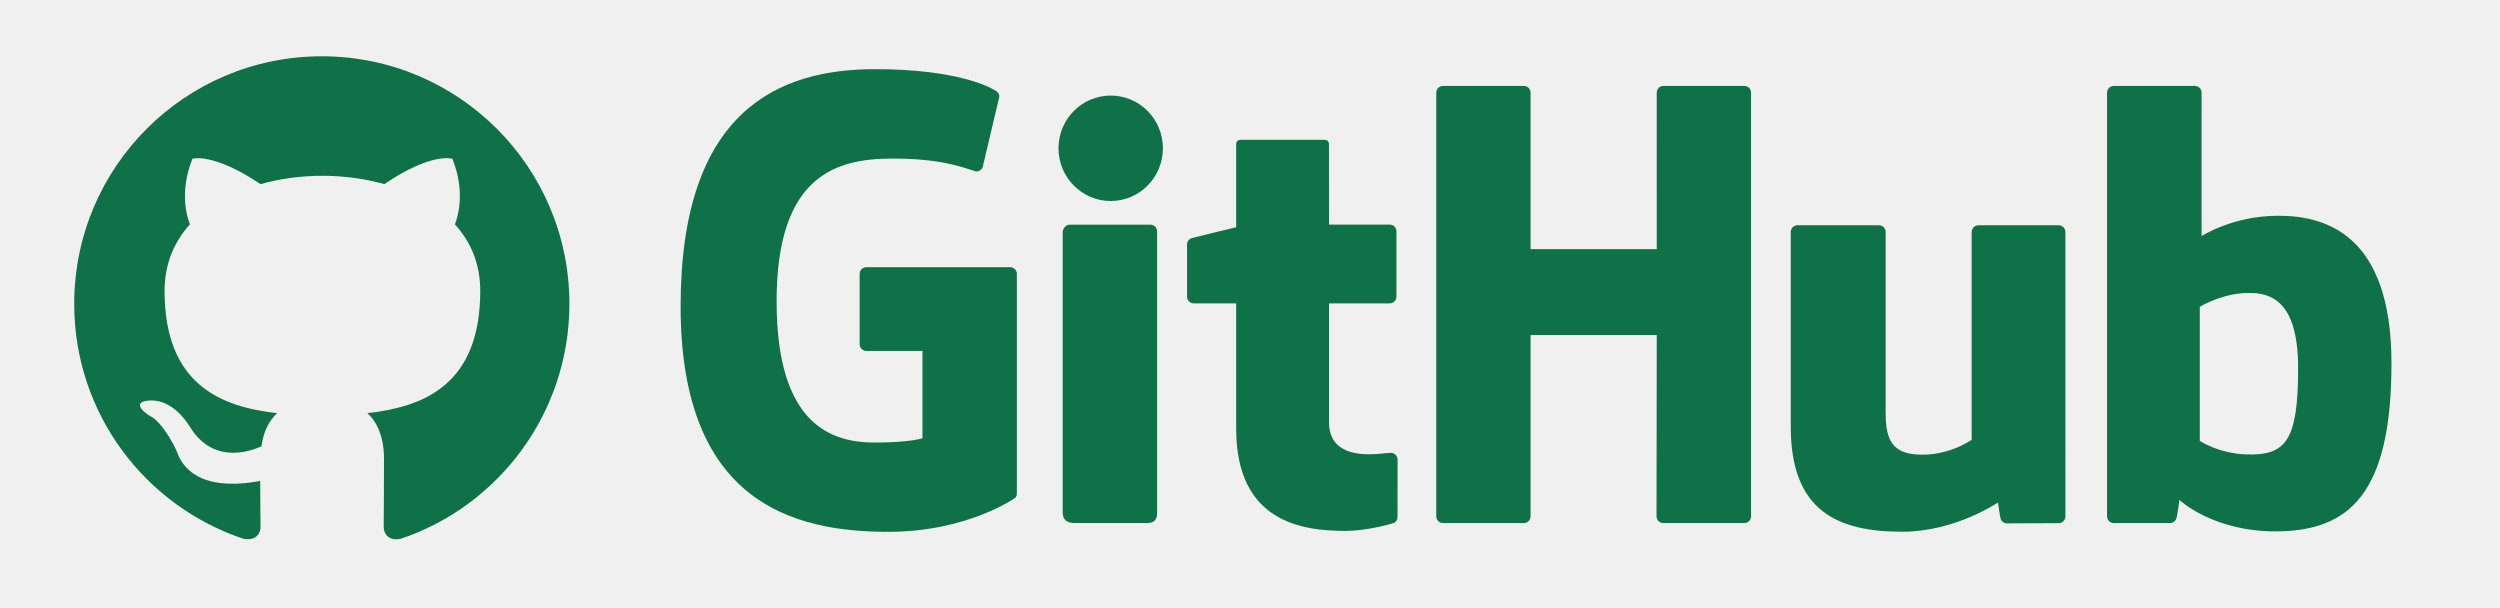
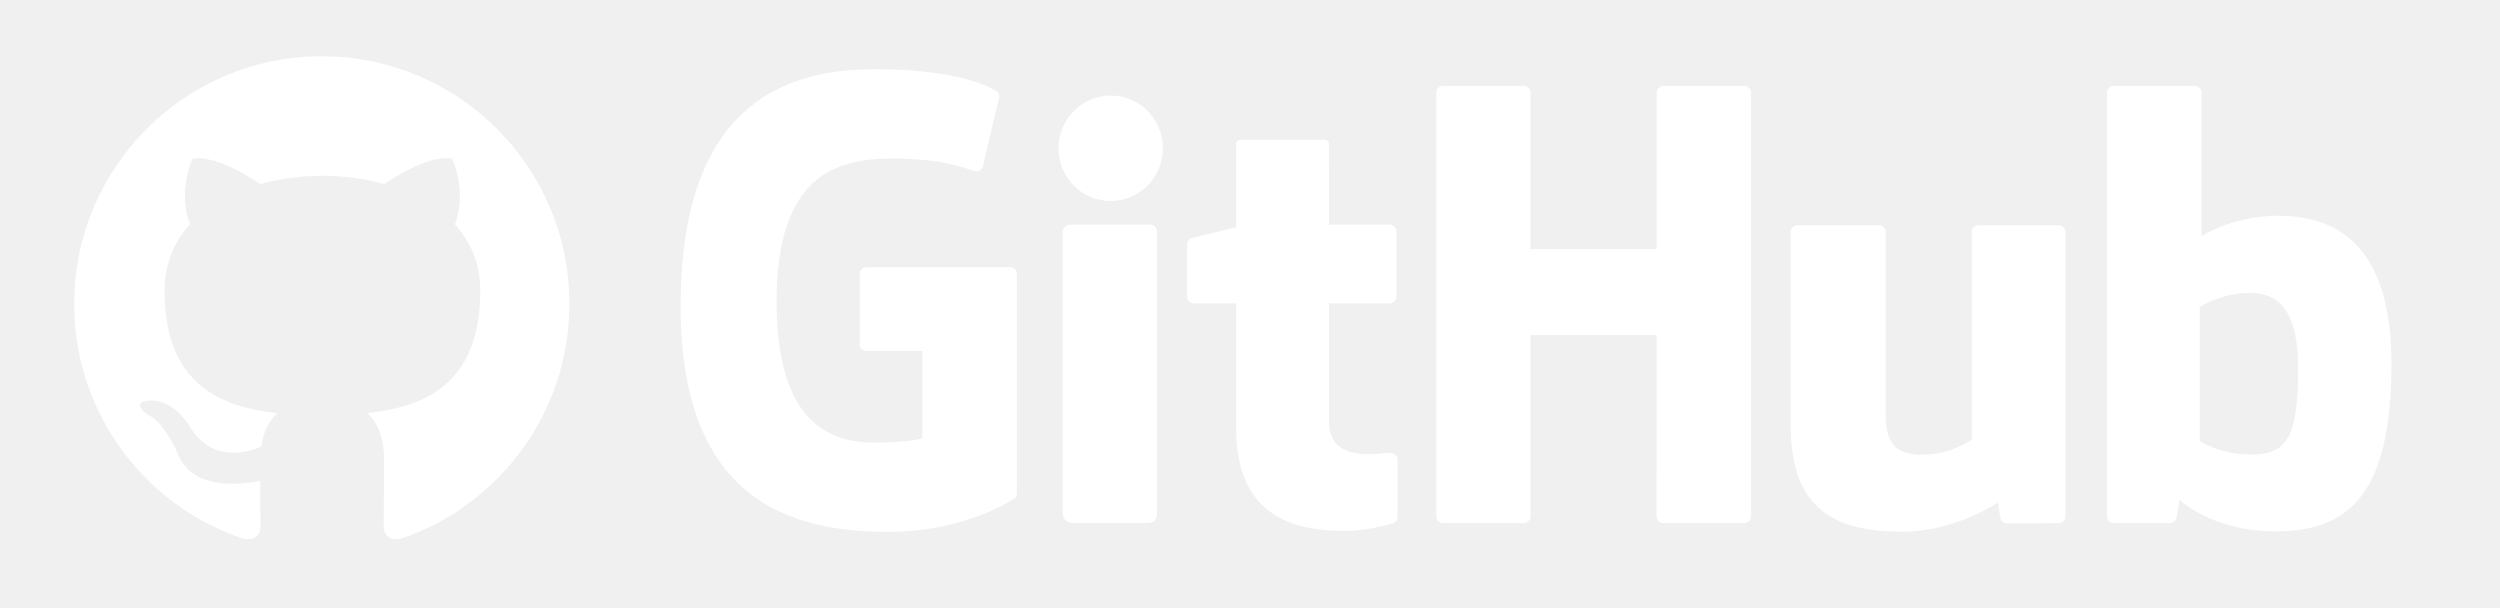
<svg xmlns="http://www.w3.org/2000/svg" width="144mm" height="35mm" viewBox="0 0 144 35" version="1.1" id="svg8">
  <defs id="defs2">
    <clipPath id="clipPath3020" clipPathUnits="userSpaceOnUse">
      <path id="path3022" d="M 0,0 H 4802 V 1298.75 H 0 Z" />
    </clipPath>
  </defs>
  <g id="layer1" transform="translate(0,-262)">
-     <g transform="matrix(0.2051974,0,0,-0.2051974,39.20383,292.6337)" id="g3012">
-       <g transform="scale(0.1)" id="g3014" style="fill:#0f7148;fill-opacity:1">
-         <g id="g3016" style="fill:#0f7148;fill-opacity:1">
-           <g clip-path="url(#clipPath3020)" id="g3018" style="fill:#0f7148;fill-opacity:1">
-             <path id="path3024" style="fill:#0f7148;fill-opacity:1;fill-rule:nonzero;stroke:none" d="M 924.973,742.875 H 521.406 c -10.41,0 -18.855,-8.449 -18.855,-18.867 V 526.703 c 0,-10.41 8.445,-18.887 18.855,-18.887 H 678.84 V 262.68 c 0,0 -35.356,-12.051 -133.078,-12.051 -115.301,0 -276.367,42.133 -276.367,396.312 0,354.259 167.714,400.869 325.175,400.869 136.297,0 195.02,-24 232.383,-35.56 11.738,-3.6 22.598,8.09 22.598,18.51 l 45.019,190.64 c 0,4.87 -1.648,10.74 -7.207,14.73 -15.175,10.82 -107.746,62.62 -341.601,62.62 C 276.348,1298.75 0,1184.13 0,633.129 0,82.109 316.395,0 583.02,0 c 220.757,0 354.683,94.34 354.683,94.34 5.52,3.051 6.113,10.762 6.113,14.301 v 615.367 c 0,10.418 -8.433,18.867 -18.843,18.867" />
-             <path id="path3026" style="fill:#0f7148;fill-opacity:1;fill-rule:nonzero;stroke:none" d="m 3004.75,1232.73 c 0,10.5 -8.32,18.97 -18.73,18.97 h -227.23 c -10.38,0 -18.82,-8.47 -18.82,-18.97 0,-0.05 0.06,-439.125 0.06,-439.125 h -354.19 v 439.125 c 0,10.5 -8.36,18.97 -18.75,18.97 h -227.22 c -10.34,0 -18.77,-8.47 -18.77,-18.97 V 43.699 c 0,-10.488 8.43,-19.027 18.77,-19.027 h 227.22 c 10.39,0 18.75,8.539 18.75,19.027 V 552.289 h 354.19 c 0,0 -0.62,-508.551 -0.62,-508.59 0,-10.488 8.43,-19.027 18.82,-19.027 H 2986 c 10.41,0 18.73,8.539 18.75,19.027 V 1232.73" />
-             <path id="path3028" style="fill:#0f7148;fill-opacity:1;fill-rule:nonzero;stroke:none" d="m 1353.76,1076.7 c 0,81.82 -65.6,147.94 -146.53,147.94 -80.85,0 -146.5,-66.12 -146.5,-147.94 0,-81.735 65.65,-148.032 146.5,-148.032 80.93,0 146.53,66.297 146.53,148.032" />
-             <path id="path3030" style="fill:#0f7148;fill-opacity:1;fill-rule:nonzero;stroke:none" d="m 1337.51,294.52 c 0,30.464 0,548.859 0,548.859 0,10.422 -8.41,18.941 -18.8,18.941 H 1092.2 c -10.39,0 -19.69,-10.718 -19.69,-21.136 0,0 0,-660.454 0,-786.352 0,-23.113 14.4,-29.98 33.04,-29.98 0,0 96.68,0 204.08,0 22.39,0 27.88,10.988 27.88,30.348 0,42.152 0,207.27 0,239.321" />
-             <path id="path3032" style="fill:#0f7148;fill-opacity:1;fill-rule:nonzero;stroke:none" d="m 3868.32,860.531 h -225.49 c -10.34,0 -18.76,-8.523 -18.76,-19.011 V 258.5 c 0,0 -57.28,-41.91 -138.59,-41.91 -81.3,0 -102.88,36.89 -102.88,116.5 0,79.707 0,508.43 0,508.43 0,10.488 -8.4,19.011 -18.75,19.011 H 3135 c -10.33,0 -18.79,-8.523 -18.79,-19.011 0,0 0,-310.481 0,-546.93 0,-236.461 131.79,-294.309 313.09,-294.309 148.73,0 268.65,82.168 268.65,82.168 0,0 5.71,-43.301 8.29,-48.438 2.59,-5.121 9.32,-10.293 16.59,-10.293 l 145.59,0.641 c 10.33,0 18.79,8.539 18.79,18.98 l -0.07,798.18 c 0,10.488 -8.43,19.011 -18.82,19.011" />
-             <path id="path3034" style="fill:#0f7148;fill-opacity:1;fill-rule:nonzero;stroke:none" d="m 4395.67,217.309 c -78.21,2.382 -131.26,37.871 -131.26,37.871 v 376.543 c 0,0 52.34,32.078 116.55,37.812 81.2,7.274 159.44,-17.254 159.44,-210.957 0,-204.258 -35.31,-244.566 -144.73,-241.269 z m 88.94,669.933 c -128.07,0 -215.18,-57.14 -215.18,-57.14 v 402.628 c 0,10.5 -8.39,18.97 -18.75,18.97 h -227.87 c -10.36,0 -18.78,-8.47 -18.78,-18.97 V 43.699 c 0,-10.488 8.42,-19.027 18.81,-19.027 0.02,0 158.05,0 158.1,0 7.12,0 12.51,3.668 16.49,10.098 3.93,6.391 9.6,54.82 9.6,54.82 0,0 93.18,-88.301 269.57,-88.301 207.08,0 325.84,105.043 325.84,471.547 0,366.512 -189.67,414.406 -317.83,414.406" />
-             <path id="path3036" style="fill:#0f7148;fill-opacity:1;fill-rule:nonzero;stroke:none" d="m 1990.58,862.426 h -170.45 c 0,0 -0.26,225.134 -0.26,225.184 0,8.52 -4.39,12.78 -14.24,12.78 h -232.28 c -9.03,0 -13.88,-3.97 -13.88,-12.65 V 855.043 c 0,0 -116.4,-28.102 -124.27,-30.371 -7.84,-2.274 -13.61,-9.5 -13.61,-18.125 V 660.32 c 0,-10.515 8.4,-18.996 18.79,-18.996 h 119.09 c 0,0 0,-152.941 0,-351.785 0,-261.289 183.28,-286.961 306.96,-286.961 56.51,0 124.11,18.152 135.27,22.273 6.75,2.48 10.67,9.469 10.67,17.047 l 0.19,160.864 c 0,10.488 -8.86,18.976 -18.84,18.976 -9.93,0 -35.34,-4.039 -61.5,-4.039 -83.72,0 -112.09,38.93 -112.09,89.317 0,50.351 -0.01,334.308 -0.01,334.308 h 170.46 c 10.39,0 18.8,8.481 18.8,18.996 v 183.16 c 0,10.497 -8.41,18.946 -18.8,18.946" />
+     <g transform="matrix(0.2051974,0,0,-0.2051974,39.20383,292.6337)" id="g3012" style="fill:#ffffff;fill-opacity:1">
+       <g transform="scale(0.1)" id="g3014" style="fill:#ffffff;fill-opacity:1">
+         <g id="g3016" style="fill:#ffffff;fill-opacity:1">
+           <g clip-path="url(#clipPath3020)" id="g3018" style="fill:#ffffff;fill-opacity:1">
+             <path id="path3024" style="fill:#ffffff;fill-opacity:1;fill-rule:nonzero;stroke:none" d="M 924.973,742.875 H 521.406 c -10.41,0 -18.855,-8.449 -18.855,-18.867 V 526.703 c 0,-10.41 8.445,-18.887 18.855,-18.887 H 678.84 V 262.68 c 0,0 -35.356,-12.051 -133.078,-12.051 -115.301,0 -276.367,42.133 -276.367,396.312 0,354.259 167.714,400.869 325.175,400.869 136.297,0 195.02,-24 232.383,-35.56 11.738,-3.6 22.598,8.09 22.598,18.51 l 45.019,190.64 c 0,4.87 -1.648,10.74 -7.207,14.73 -15.175,10.82 -107.746,62.62 -341.601,62.62 C 276.348,1298.75 0,1184.13 0,633.129 0,82.109 316.395,0 583.02,0 c 220.757,0 354.683,94.34 354.683,94.34 5.52,3.051 6.113,10.762 6.113,14.301 v 615.367 c 0,10.418 -8.433,18.867 -18.843,18.867" />
+             <path id="path3026" style="fill:#ffffff;fill-opacity:1;fill-rule:nonzero;stroke:none" d="m 3004.75,1232.73 c 0,10.5 -8.32,18.97 -18.73,18.97 h -227.23 c -10.38,0 -18.82,-8.47 -18.82,-18.97 0,-0.05 0.06,-439.125 0.06,-439.125 h -354.19 v 439.125 c 0,10.5 -8.36,18.97 -18.75,18.97 h -227.22 c -10.34,0 -18.77,-8.47 -18.77,-18.97 V 43.699 c 0,-10.488 8.43,-19.027 18.77,-19.027 h 227.22 c 10.39,0 18.75,8.539 18.75,19.027 V 552.289 h 354.19 c 0,0 -0.62,-508.551 -0.62,-508.59 0,-10.488 8.43,-19.027 18.82,-19.027 H 2986 c 10.41,0 18.73,8.539 18.75,19.027 V 1232.73" />
+             <path id="path3028" style="fill:#ffffff;fill-opacity:1;fill-rule:nonzero;stroke:none" d="m 1353.76,1076.7 c 0,81.82 -65.6,147.94 -146.53,147.94 -80.85,0 -146.5,-66.12 -146.5,-147.94 0,-81.735 65.65,-148.032 146.5,-148.032 80.93,0 146.53,66.297 146.53,148.032" />
+             <path id="path3030" style="fill:#ffffff;fill-opacity:1;fill-rule:nonzero;stroke:none" d="m 1337.51,294.52 c 0,30.464 0,548.859 0,548.859 0,10.422 -8.41,18.941 -18.8,18.941 H 1092.2 c -10.39,0 -19.69,-10.718 -19.69,-21.136 0,0 0,-660.454 0,-786.352 0,-23.113 14.4,-29.98 33.04,-29.98 0,0 96.68,0 204.08,0 22.39,0 27.88,10.988 27.88,30.348 0,42.152 0,207.27 0,239.321" />
+             <path id="path3032" style="fill:#ffffff;fill-opacity:1;fill-rule:nonzero;stroke:none" d="m 3868.32,860.531 h -225.49 c -10.34,0 -18.76,-8.523 -18.76,-19.011 V 258.5 c 0,0 -57.28,-41.91 -138.59,-41.91 -81.3,0 -102.88,36.89 -102.88,116.5 0,79.707 0,508.43 0,508.43 0,10.488 -8.4,19.011 -18.75,19.011 H 3135 c -10.33,0 -18.79,-8.523 -18.79,-19.011 0,0 0,-310.481 0,-546.93 0,-236.461 131.79,-294.309 313.09,-294.309 148.73,0 268.65,82.168 268.65,82.168 0,0 5.71,-43.301 8.29,-48.438 2.59,-5.121 9.32,-10.293 16.59,-10.293 l 145.59,0.641 c 10.33,0 18.79,8.539 18.79,18.98 l -0.07,798.18 c 0,10.488 -8.43,19.011 -18.82,19.011" />
+             <path id="path3034" style="fill:#ffffff;fill-opacity:1;fill-rule:nonzero;stroke:none" d="m 4395.67,217.309 c -78.21,2.382 -131.26,37.871 -131.26,37.871 v 376.543 c 0,0 52.34,32.078 116.55,37.812 81.2,7.274 159.44,-17.254 159.44,-210.957 0,-204.258 -35.31,-244.566 -144.73,-241.269 z m 88.94,669.933 c -128.07,0 -215.18,-57.14 -215.18,-57.14 v 402.628 c 0,10.5 -8.39,18.97 -18.75,18.97 h -227.87 c -10.36,0 -18.78,-8.47 -18.78,-18.97 V 43.699 c 0,-10.488 8.42,-19.027 18.81,-19.027 0.02,0 158.05,0 158.1,0 7.12,0 12.51,3.668 16.49,10.098 3.93,6.391 9.6,54.82 9.6,54.82 0,0 93.18,-88.301 269.57,-88.301 207.08,0 325.84,105.043 325.84,471.547 0,366.512 -189.67,414.406 -317.83,414.406" />
+             <path id="path3036" style="fill:#ffffff;fill-opacity:1;fill-rule:nonzero;stroke:none" d="m 1990.58,862.426 h -170.45 c 0,0 -0.26,225.134 -0.26,225.184 0,8.52 -4.39,12.78 -14.24,12.78 h -232.28 c -9.03,0 -13.88,-3.97 -13.88,-12.65 V 855.043 c 0,0 -116.4,-28.102 -124.27,-30.371 -7.84,-2.274 -13.61,-9.5 -13.61,-18.125 V 660.32 c 0,-10.515 8.4,-18.996 18.79,-18.996 h 119.09 c 0,0 0,-152.941 0,-351.785 0,-261.289 183.28,-286.961 306.96,-286.961 56.51,0 124.11,18.152 135.27,22.273 6.75,2.48 10.67,9.469 10.67,17.047 l 0.19,160.864 c 0,10.488 -8.86,18.976 -18.84,18.976 -9.93,0 -35.34,-4.039 -61.5,-4.039 -83.72,0 -112.09,38.93 -112.09,89.317 0,50.351 -0.01,334.308 -0.01,334.308 h 170.46 c 10.39,0 18.8,8.481 18.8,18.996 v 183.16 c 0,10.497 -8.41,18.946 -18.8,18.946" />
          </g>
        </g>
      </g>
    </g>
-     <path style="clip-rule:evenodd;fill:#0f7148;fill-rule:evenodd;stroke-width:1.783;fill-opacity:1" d="m 18.537,265.242 c -7.88,0 -14.262,6.382 -14.262,14.262 0,6.311 4.082,11.641 9.751,13.531 0.713,0.125 0.98,-0.303 0.98,-0.677 0,-0.339 -0.018,-1.462 -0.018,-2.656 -3.583,0.66 -4.51,-0.874 -4.796,-1.676 -0.16,-0.41 -0.856,-1.676 -1.462,-2.014 -0.499,-0.267 -1.212,-0.927 -0.018,-0.945 1.123,-0.018 1.925,1.034 2.193,1.462 1.284,2.157 3.334,1.551 4.154,1.177 0.125,-0.927 0.499,-1.551 0.909,-1.908 -3.173,-0.357 -6.489,-1.587 -6.489,-7.042 0,-1.551 0.553,-2.835 1.462,-3.833 -0.143,-0.357 -0.642,-1.818 0.143,-3.779 0,0 1.194,-0.374 3.922,1.462 1.141,-0.321 2.353,-0.481 3.565,-0.481 1.212,0 2.424,0.16 3.565,0.481 2.728,-1.854 3.922,-1.462 3.922,-1.462 0.784,1.961 0.285,3.423 0.143,3.779 0.909,0.998 1.462,2.264 1.462,3.833 0,5.473 -3.334,6.685 -6.507,7.042 0.517,0.446 0.963,1.301 0.963,2.638 0,1.908 -0.018,3.441 -0.018,3.922 0,0.374 0.267,0.82 0.98,0.677 5.633,-1.89 9.716,-7.238 9.716,-13.531 0,-7.88 -6.382,-14.262 -14.262,-14.262 z" id="path2" />
+     <path style="clip-rule:evenodd;fill:#ffffff;fill-rule:evenodd;stroke-width:1.783;fill-opacity:1" d="m 18.537,265.242 c -7.88,0 -14.262,6.382 -14.262,14.262 0,6.311 4.082,11.641 9.751,13.531 0.713,0.125 0.98,-0.303 0.98,-0.677 0,-0.339 -0.018,-1.462 -0.018,-2.656 -3.583,0.66 -4.51,-0.874 -4.796,-1.676 -0.16,-0.41 -0.856,-1.676 -1.462,-2.014 -0.499,-0.267 -1.212,-0.927 -0.018,-0.945 1.123,-0.018 1.925,1.034 2.193,1.462 1.284,2.157 3.334,1.551 4.154,1.177 0.125,-0.927 0.499,-1.551 0.909,-1.908 -3.173,-0.357 -6.489,-1.587 -6.489,-7.042 0,-1.551 0.553,-2.835 1.462,-3.833 -0.143,-0.357 -0.642,-1.818 0.143,-3.779 0,0 1.194,-0.374 3.922,1.462 1.141,-0.321 2.353,-0.481 3.565,-0.481 1.212,0 2.424,0.16 3.565,0.481 2.728,-1.854 3.922,-1.462 3.922,-1.462 0.784,1.961 0.285,3.423 0.143,3.779 0.909,0.998 1.462,2.264 1.462,3.833 0,5.473 -3.334,6.685 -6.507,7.042 0.517,0.446 0.963,1.301 0.963,2.638 0,1.908 -0.018,3.441 -0.018,3.922 0,0.374 0.267,0.82 0.98,0.677 5.633,-1.89 9.716,-7.238 9.716,-13.531 0,-7.88 -6.382,-14.262 -14.262,-14.262 z" id="path2" />
  </g>
</svg>
